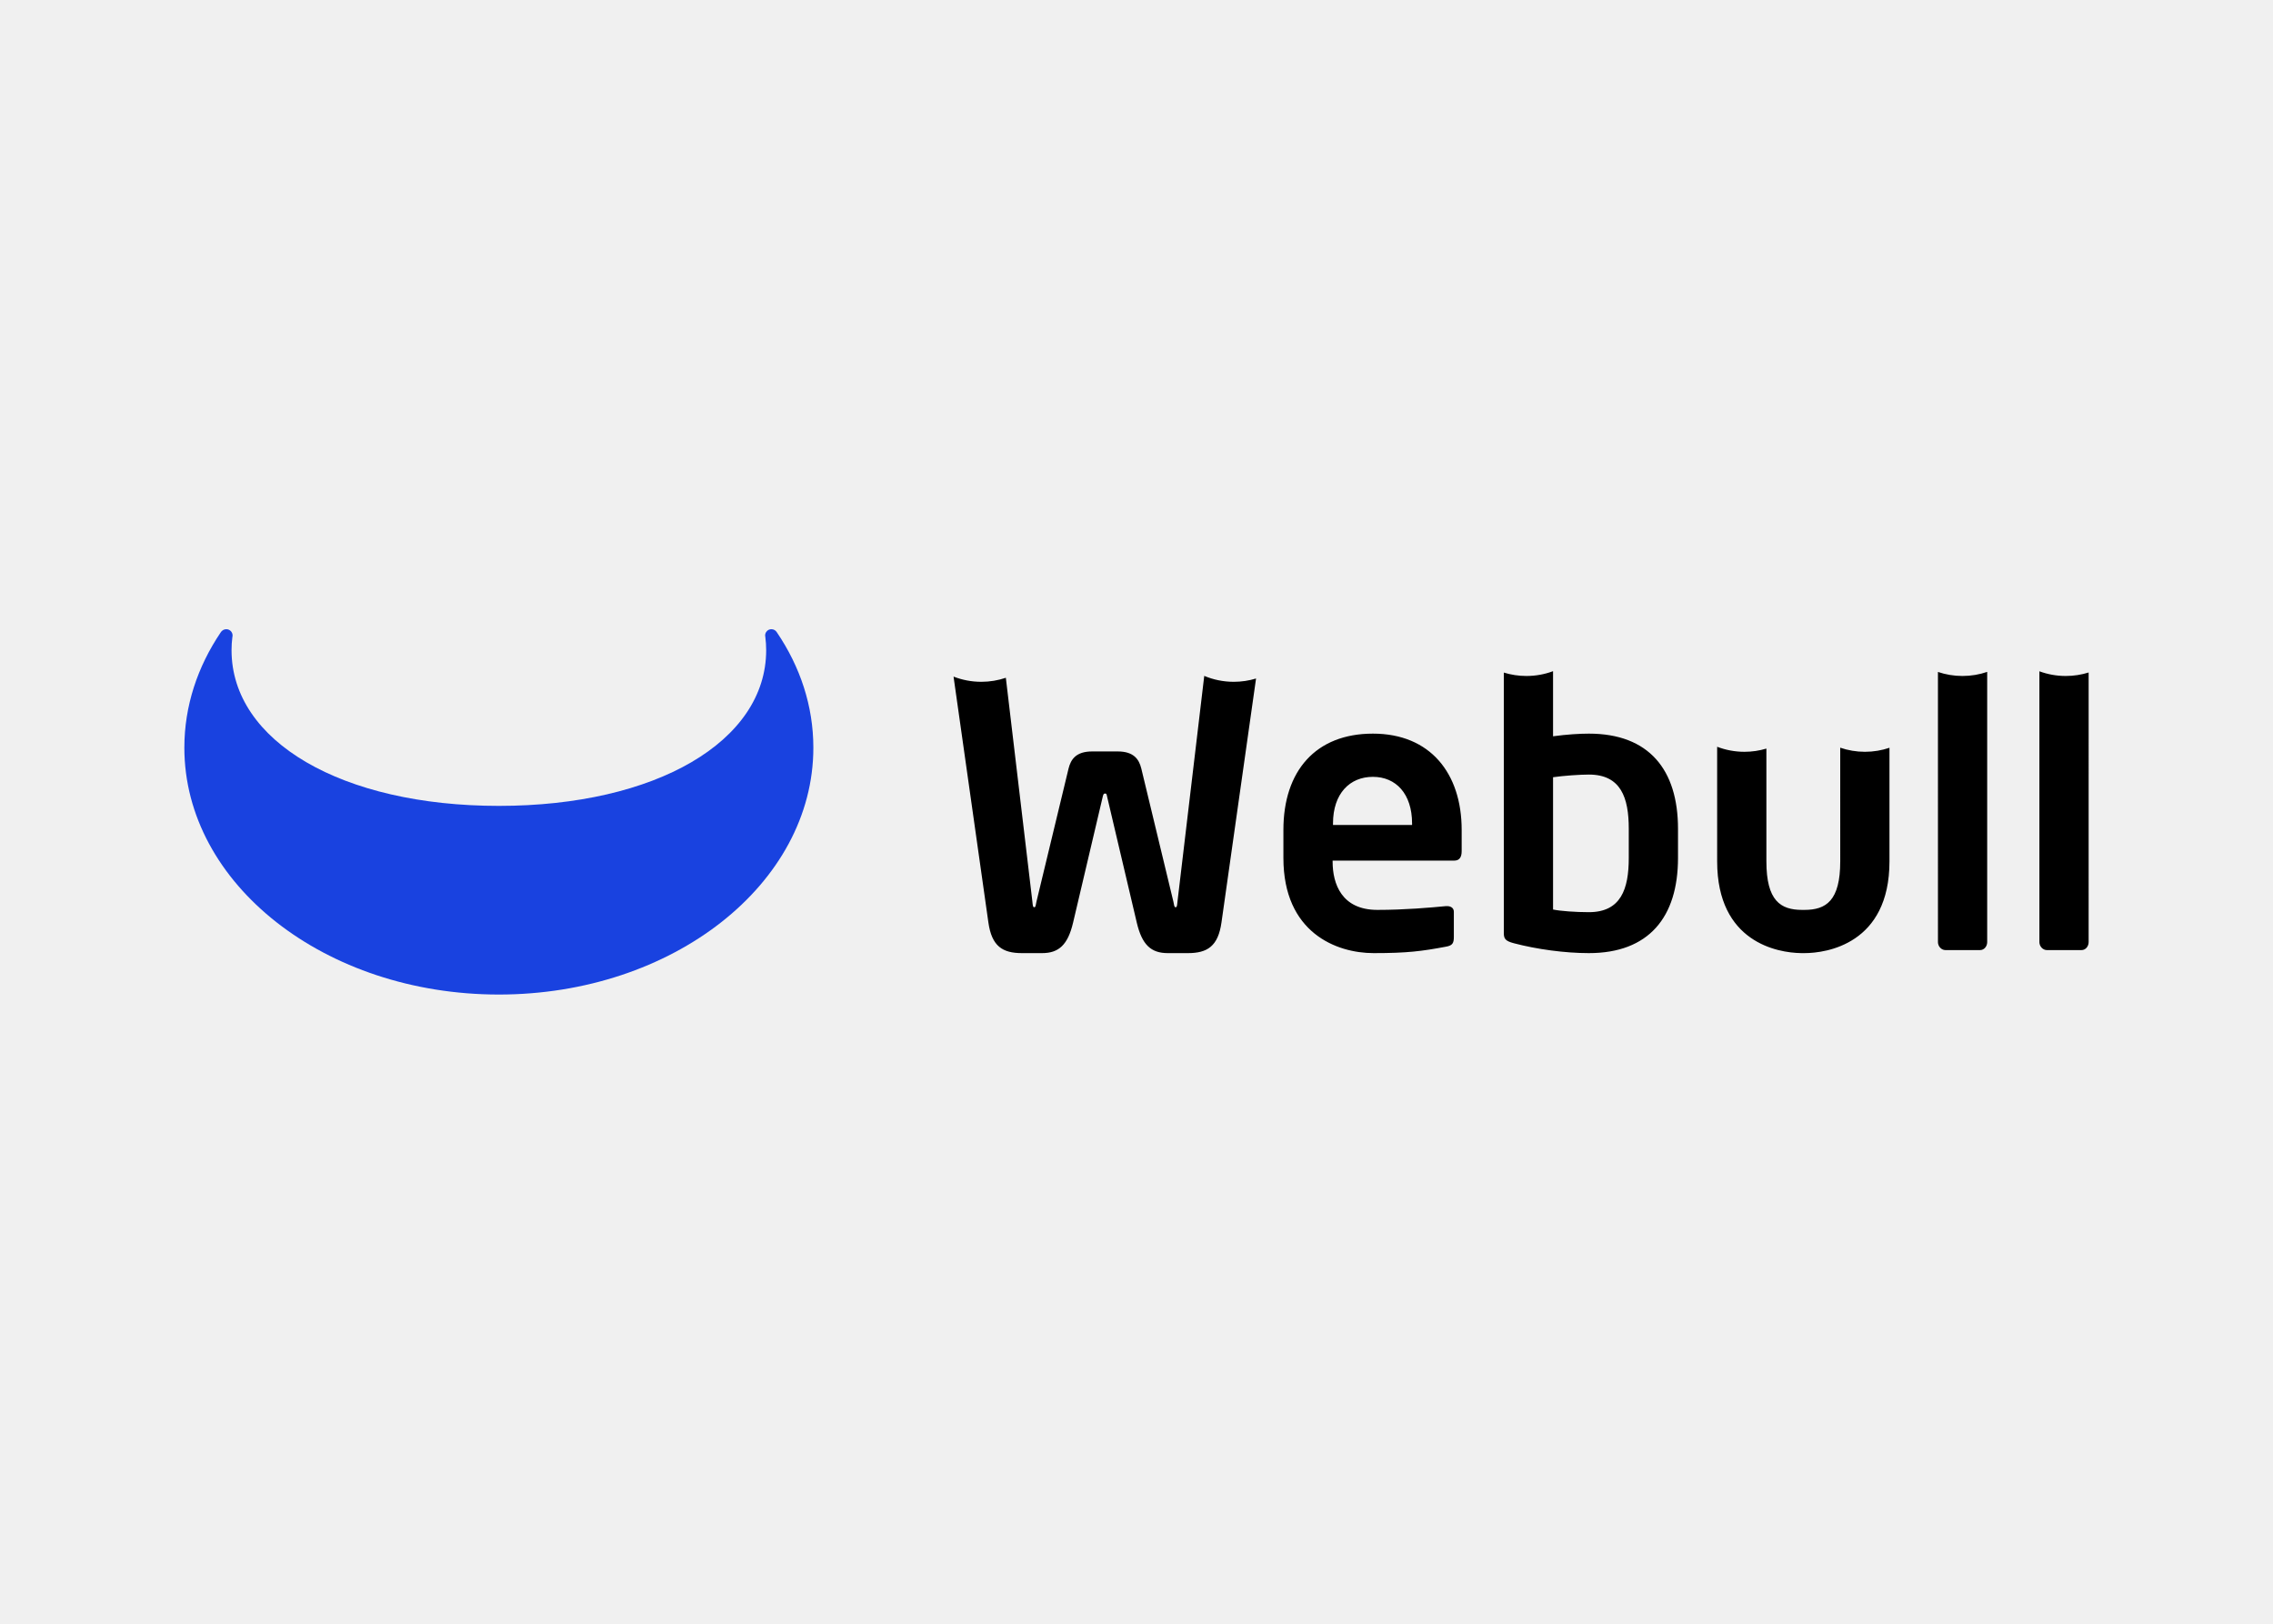
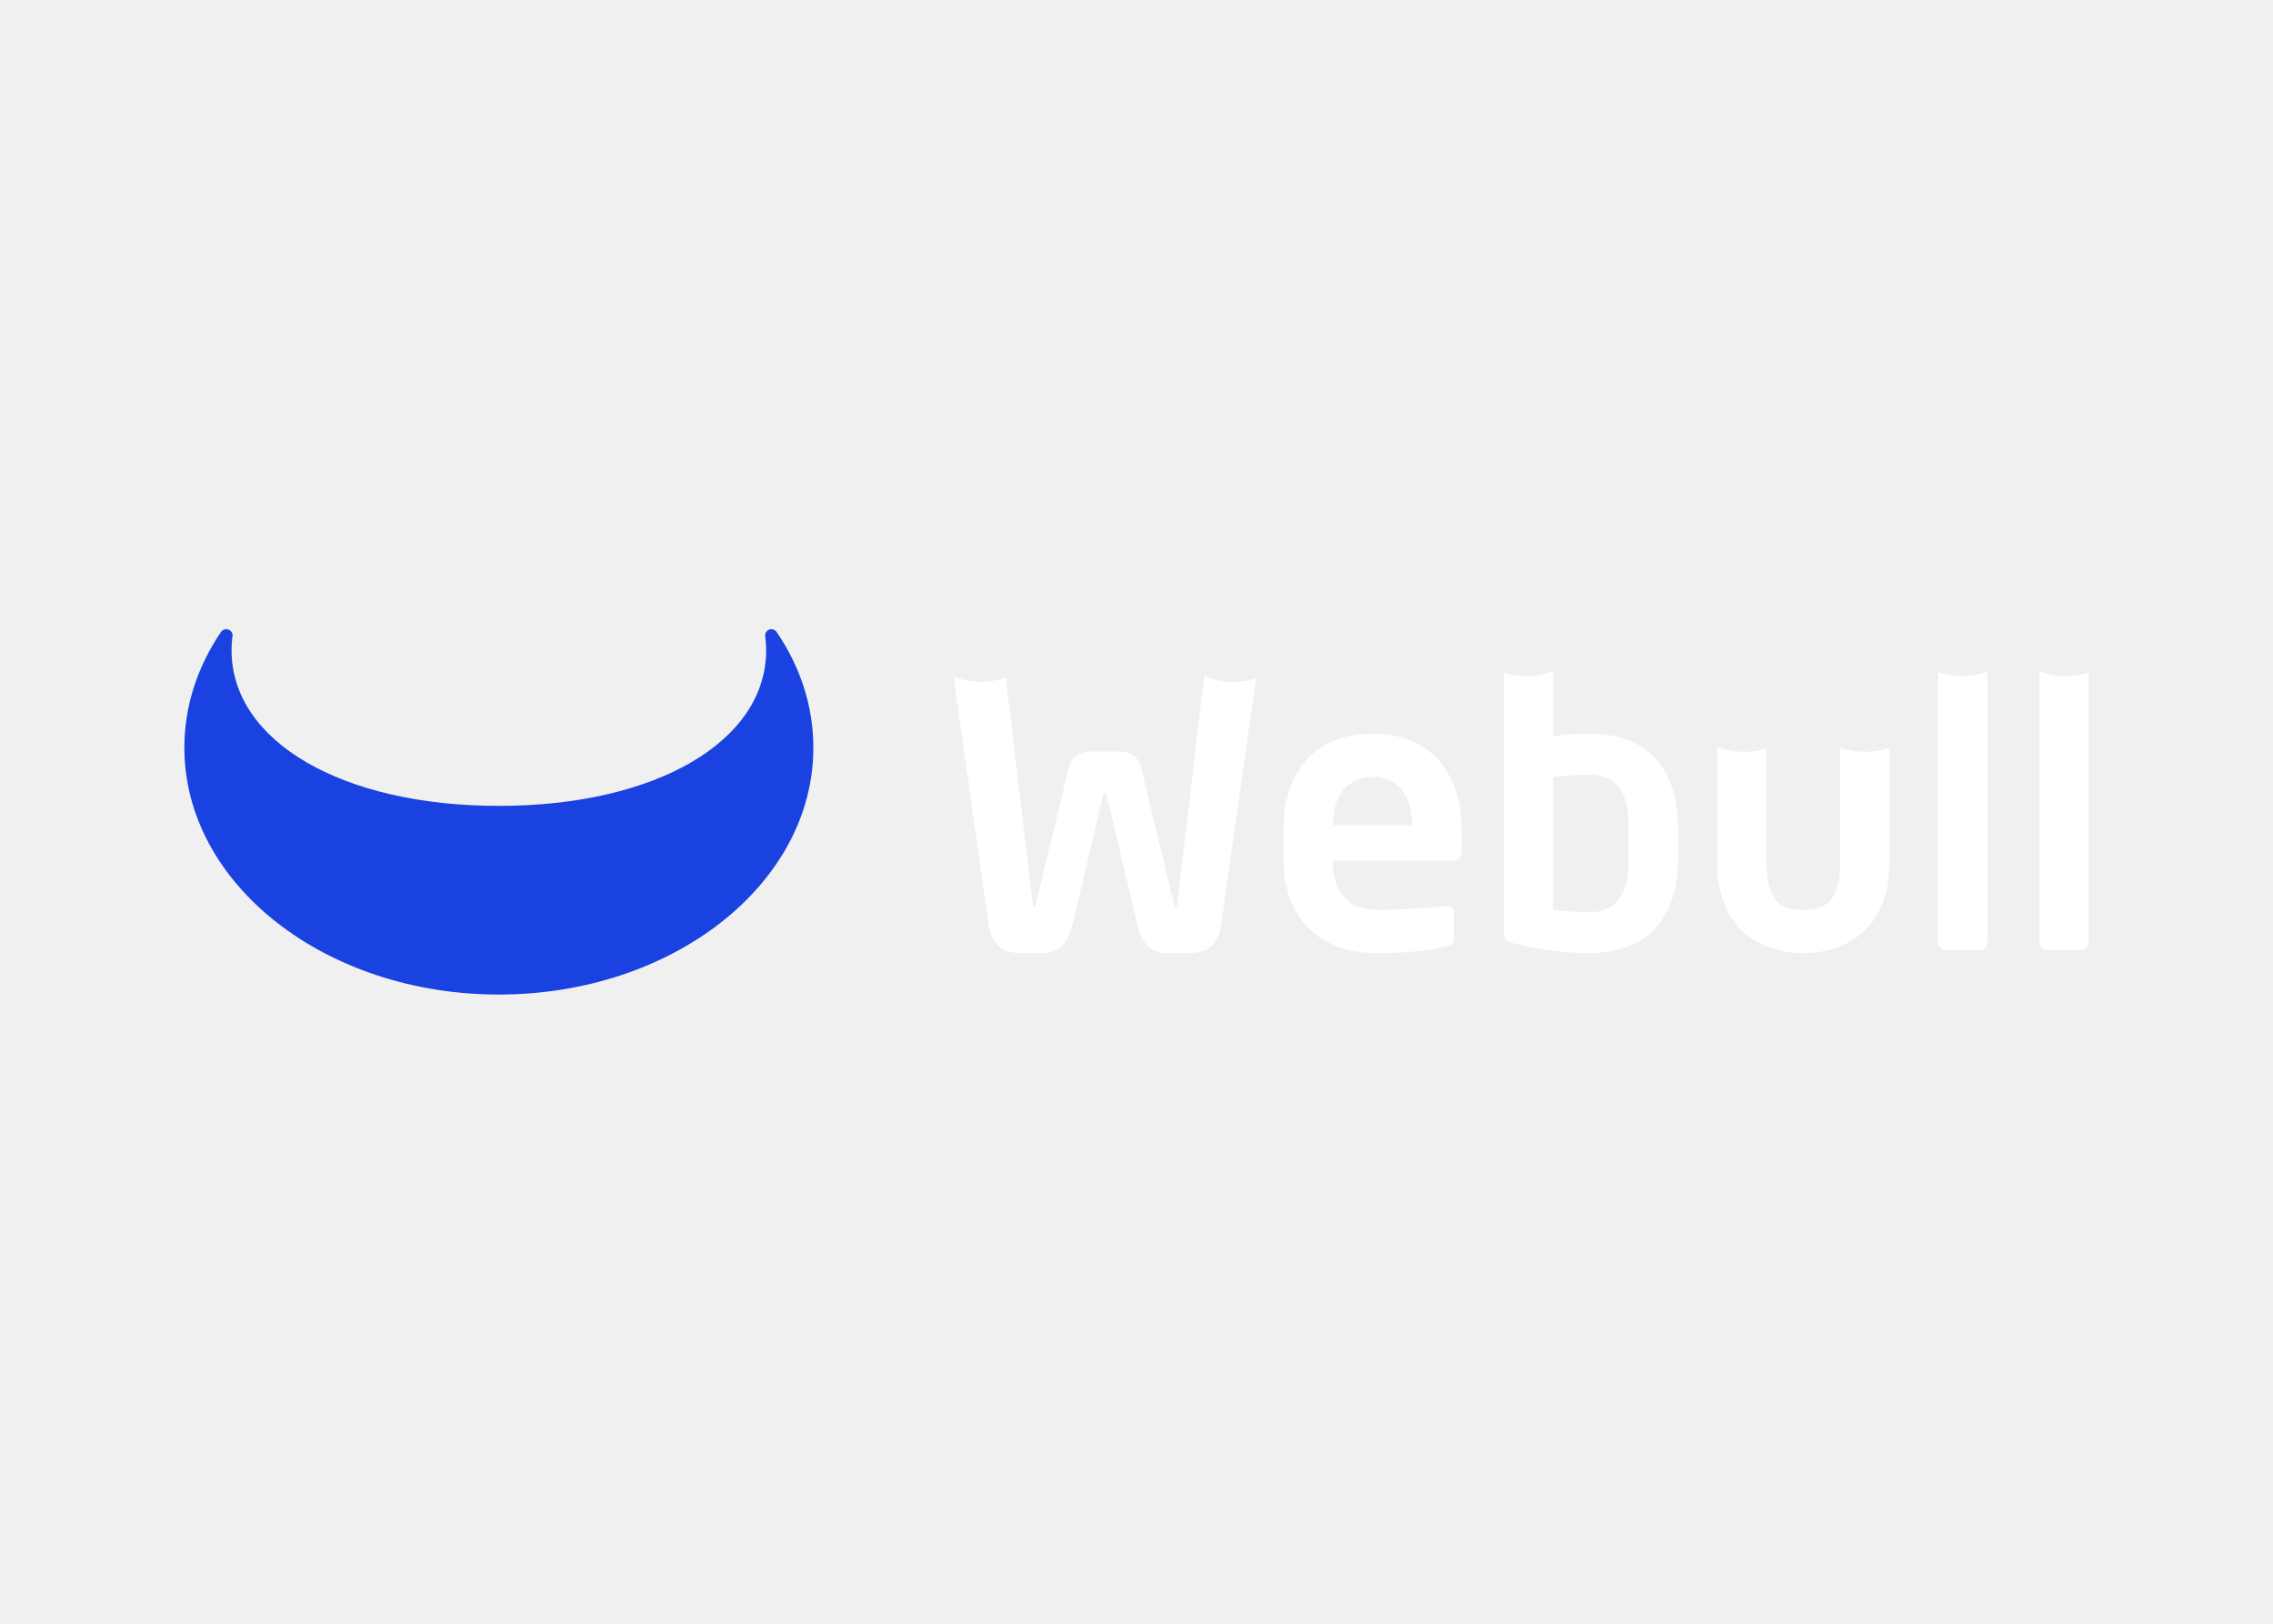
<svg xmlns="http://www.w3.org/2000/svg" clip-rule="evenodd" fill-rule="evenodd" stroke-linejoin="round" stroke-miterlimit="2" viewBox="0 0 560 400">
  <g transform="matrix(3.46154 0 0 3.46154 45.4206 155)">
    <path d="m41.783 0c.163 0 .305.087.384.216 1.662 2.449 2.601 5.247 2.601 8.216 0 9.703-10.022 17.568-22.384 17.568s-22.384-7.865-22.384-17.568c0-2.965.936-5.758 2.588-8.208.083-.132.229-.224.396-.224.247 0 .448.2.448.448 0 .027-.003.054-.007.08l-.007.022c-.04.312-.06.627-.06.944 0 6.489 7.855 11.08 19.026 11.08 11.17 0 19.026-4.591 19.026-11.08 0-.315-.02-.628-.06-.938-.01-.034-.014-.071-.014-.108 0-.248.2-.448.447-.448z" fill="#1942e0" />
-     <path d="m74.69 3.744c.551 0 1.083-.082 1.586-.235l-2.46 17.358c-.239 1.699-1.009 2.185-2.389 2.185h-1.434c-1.194 0-1.831-.594-2.203-2.158l-2.097-8.903c-.053-.243-.053-.297-.159-.297s-.133.054-.186.297l-2.097 8.903c-.372 1.564-1.009 2.158-2.203 2.158h-1.434c-1.38 0-2.15-.486-2.389-2.185l-2.479-17.493c.613.239 1.279.37 1.975.37.61 0 1.198-.101 1.747-.287l1.889 15.926c.027.243.027.405.133.405s.106-.162.159-.405l2.283-9.469c.16-.648.531-1.214 1.673-1.214h1.831c1.142 0 1.513.566 1.673 1.214l2.283 9.469c.053.243.053.405.159.405s.106-.162.133-.405l1.905-16.06c.648.271 1.357.421 2.101.421zm9.903 3.688c4.088 0 6.318 2.832 6.318 6.852v1.511c0 .431-.159.674-.531.674h-8.654v.081c0 1.565.638 3.426 3.186 3.426 1.938 0 3.769-.161 4.884-.269h.08c.265 0 .478.135.478.404v1.781c0 .431-.08.62-.558.701-1.725.324-2.76.459-5.15.459-2.654 0-6.423-1.457-6.423-6.772v-1.996c0-4.208 2.309-6.852 6.37-6.852zm0 3.075c-1.645 0-2.84 1.187-2.84 3.318v.108h5.628v-.108c0-2.104-1.142-3.318-2.788-3.318zm12.822-7.519v4.633c.982-.135 1.911-.189 2.548-.189 4.274 0 6.345 2.563 6.345 6.771v2.077c0 4.209-2.071 6.772-6.345 6.772-1.699 0-3.69-.27-5.335-.702-.611-.161-.717-.323-.717-.728l-.001-18.535c.509.157 1.048.242 1.608.242.667 0 1.306-.12 1.897-.341zm2.548 7.357c-.637 0-1.805.081-2.548.189v9.415c.504.108 1.593.189 2.548.189 2.283 0 2.841-1.645 2.841-3.858v-2.077c0-2.212-.558-3.858-2.841-3.858zm11.074-1.62c.542 0 1.067-.08 1.562-.229v8.027c0 2.806 1.008 3.453 2.548 3.453h.159c1.54 0 2.549-.647 2.549-3.453l-.001-8.09c.553.189 1.144.292 1.759.292.61 0 1.198-.101 1.746-.287v8.085c0 5.881-4.486 6.529-6.053 6.529l-.246-.001c-1.638-.024-5.965-.752-5.965-6.528l-.001-8.156c.605.231 1.259.358 1.943.358zm17.277-5.687v19.232c0 .296-.213.566-.505.566h-2.468c-.292 0-.531-.27-.531-.566l-.001-19.228c.549.186 1.136.287 1.747.287.614 0 1.206-.102 1.758-.291zm5.593.291c.566 0 1.113-.087 1.628-.248l-.001 19.189c0 .296-.212.566-.504.566h-2.469c-.292 0-.531-.27-.531-.566v-19.274c.586.216 1.218.333 1.877.333z" />
+     <path fill="#ffffff" d="m74.69 3.744c.551 0 1.083-.082 1.586-.235l-2.46 17.358c-.239 1.699-1.009 2.185-2.389 2.185h-1.434c-1.194 0-1.831-.594-2.203-2.158l-2.097-8.903c-.053-.243-.053-.297-.159-.297s-.133.054-.186.297l-2.097 8.903c-.372 1.564-1.009 2.158-2.203 2.158h-1.434c-1.38 0-2.15-.486-2.389-2.185l-2.479-17.493c.613.239 1.279.37 1.975.37.61 0 1.198-.101 1.747-.287l1.889 15.926c.027.243.027.405.133.405s.106-.162.159-.405l2.283-9.469c.16-.648.531-1.214 1.673-1.214h1.831c1.142 0 1.513.566 1.673 1.214l2.283 9.469c.053.243.053.405.159.405s.106-.162.133-.405l1.905-16.06c.648.271 1.357.421 2.101.421zm9.903 3.688c4.088 0 6.318 2.832 6.318 6.852v1.511c0 .431-.159.674-.531.674h-8.654v.081c0 1.565.638 3.426 3.186 3.426 1.938 0 3.769-.161 4.884-.269h.08c.265 0 .478.135.478.404v1.781c0 .431-.08.62-.558.701-1.725.324-2.76.459-5.15.459-2.654 0-6.423-1.457-6.423-6.772v-1.996c0-4.208 2.309-6.852 6.37-6.852zm0 3.075c-1.645 0-2.84 1.187-2.84 3.318v.108h5.628v-.108c0-2.104-1.142-3.318-2.788-3.318zm12.822-7.519v4.633c.982-.135 1.911-.189 2.548-.189 4.274 0 6.345 2.563 6.345 6.771v2.077c0 4.209-2.071 6.772-6.345 6.772-1.699 0-3.69-.27-5.335-.702-.611-.161-.717-.323-.717-.728l-.001-18.535c.509.157 1.048.242 1.608.242.667 0 1.306-.12 1.897-.341zm2.548 7.357c-.637 0-1.805.081-2.548.189v9.415c.504.108 1.593.189 2.548.189 2.283 0 2.841-1.645 2.841-3.858v-2.077c0-2.212-.558-3.858-2.841-3.858zm11.074-1.62c.542 0 1.067-.08 1.562-.229v8.027c0 2.806 1.008 3.453 2.548 3.453h.159c1.54 0 2.549-.647 2.549-3.453l-.001-8.09c.553.189 1.144.292 1.759.292.61 0 1.198-.101 1.746-.287v8.085c0 5.881-4.486 6.529-6.053 6.529l-.246-.001c-1.638-.024-5.965-.752-5.965-6.528l-.001-8.156c.605.231 1.259.358 1.943.358zm17.277-5.687v19.232c0 .296-.213.566-.505.566h-2.468c-.292 0-.531-.27-.531-.566l-.001-19.228c.549.186 1.136.287 1.747.287.614 0 1.206-.102 1.758-.291zm5.593.291c.566 0 1.113-.087 1.628-.248l-.001 19.189c0 .296-.212.566-.504.566h-2.469c-.292 0-.531-.27-.531-.566v-19.274c.586.216 1.218.333 1.877.333z" />
  </g>
</svg>
